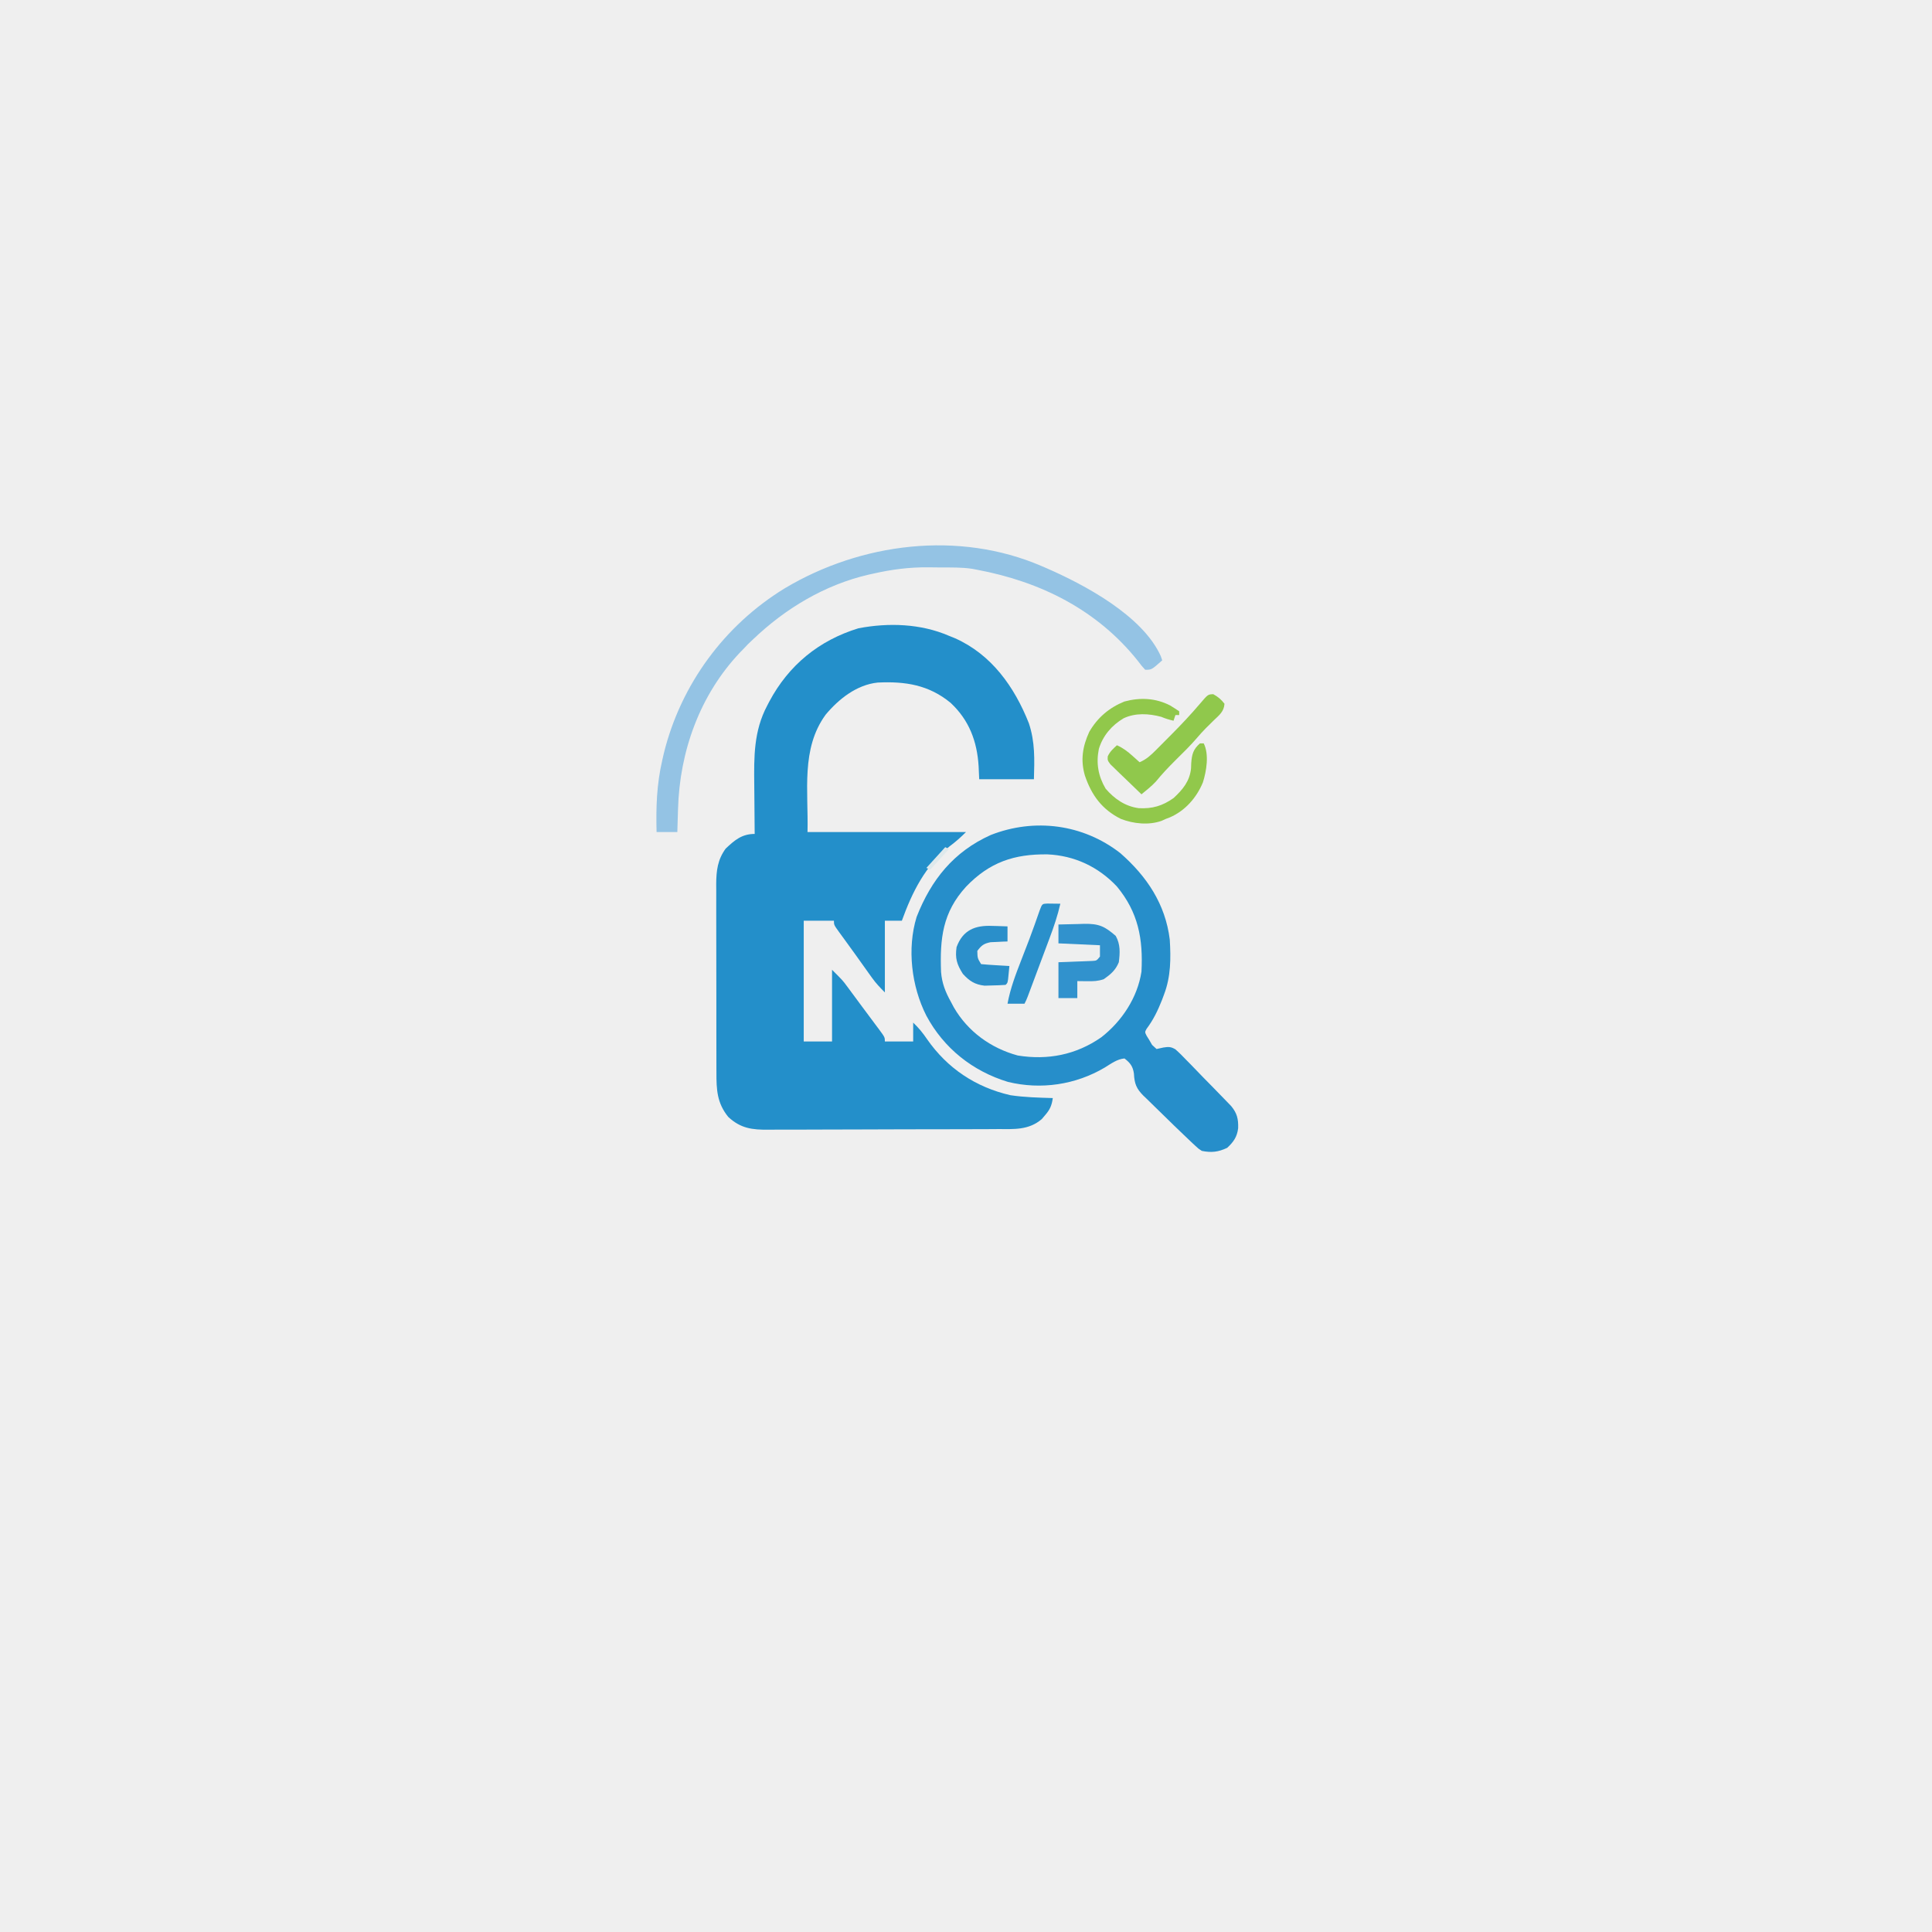
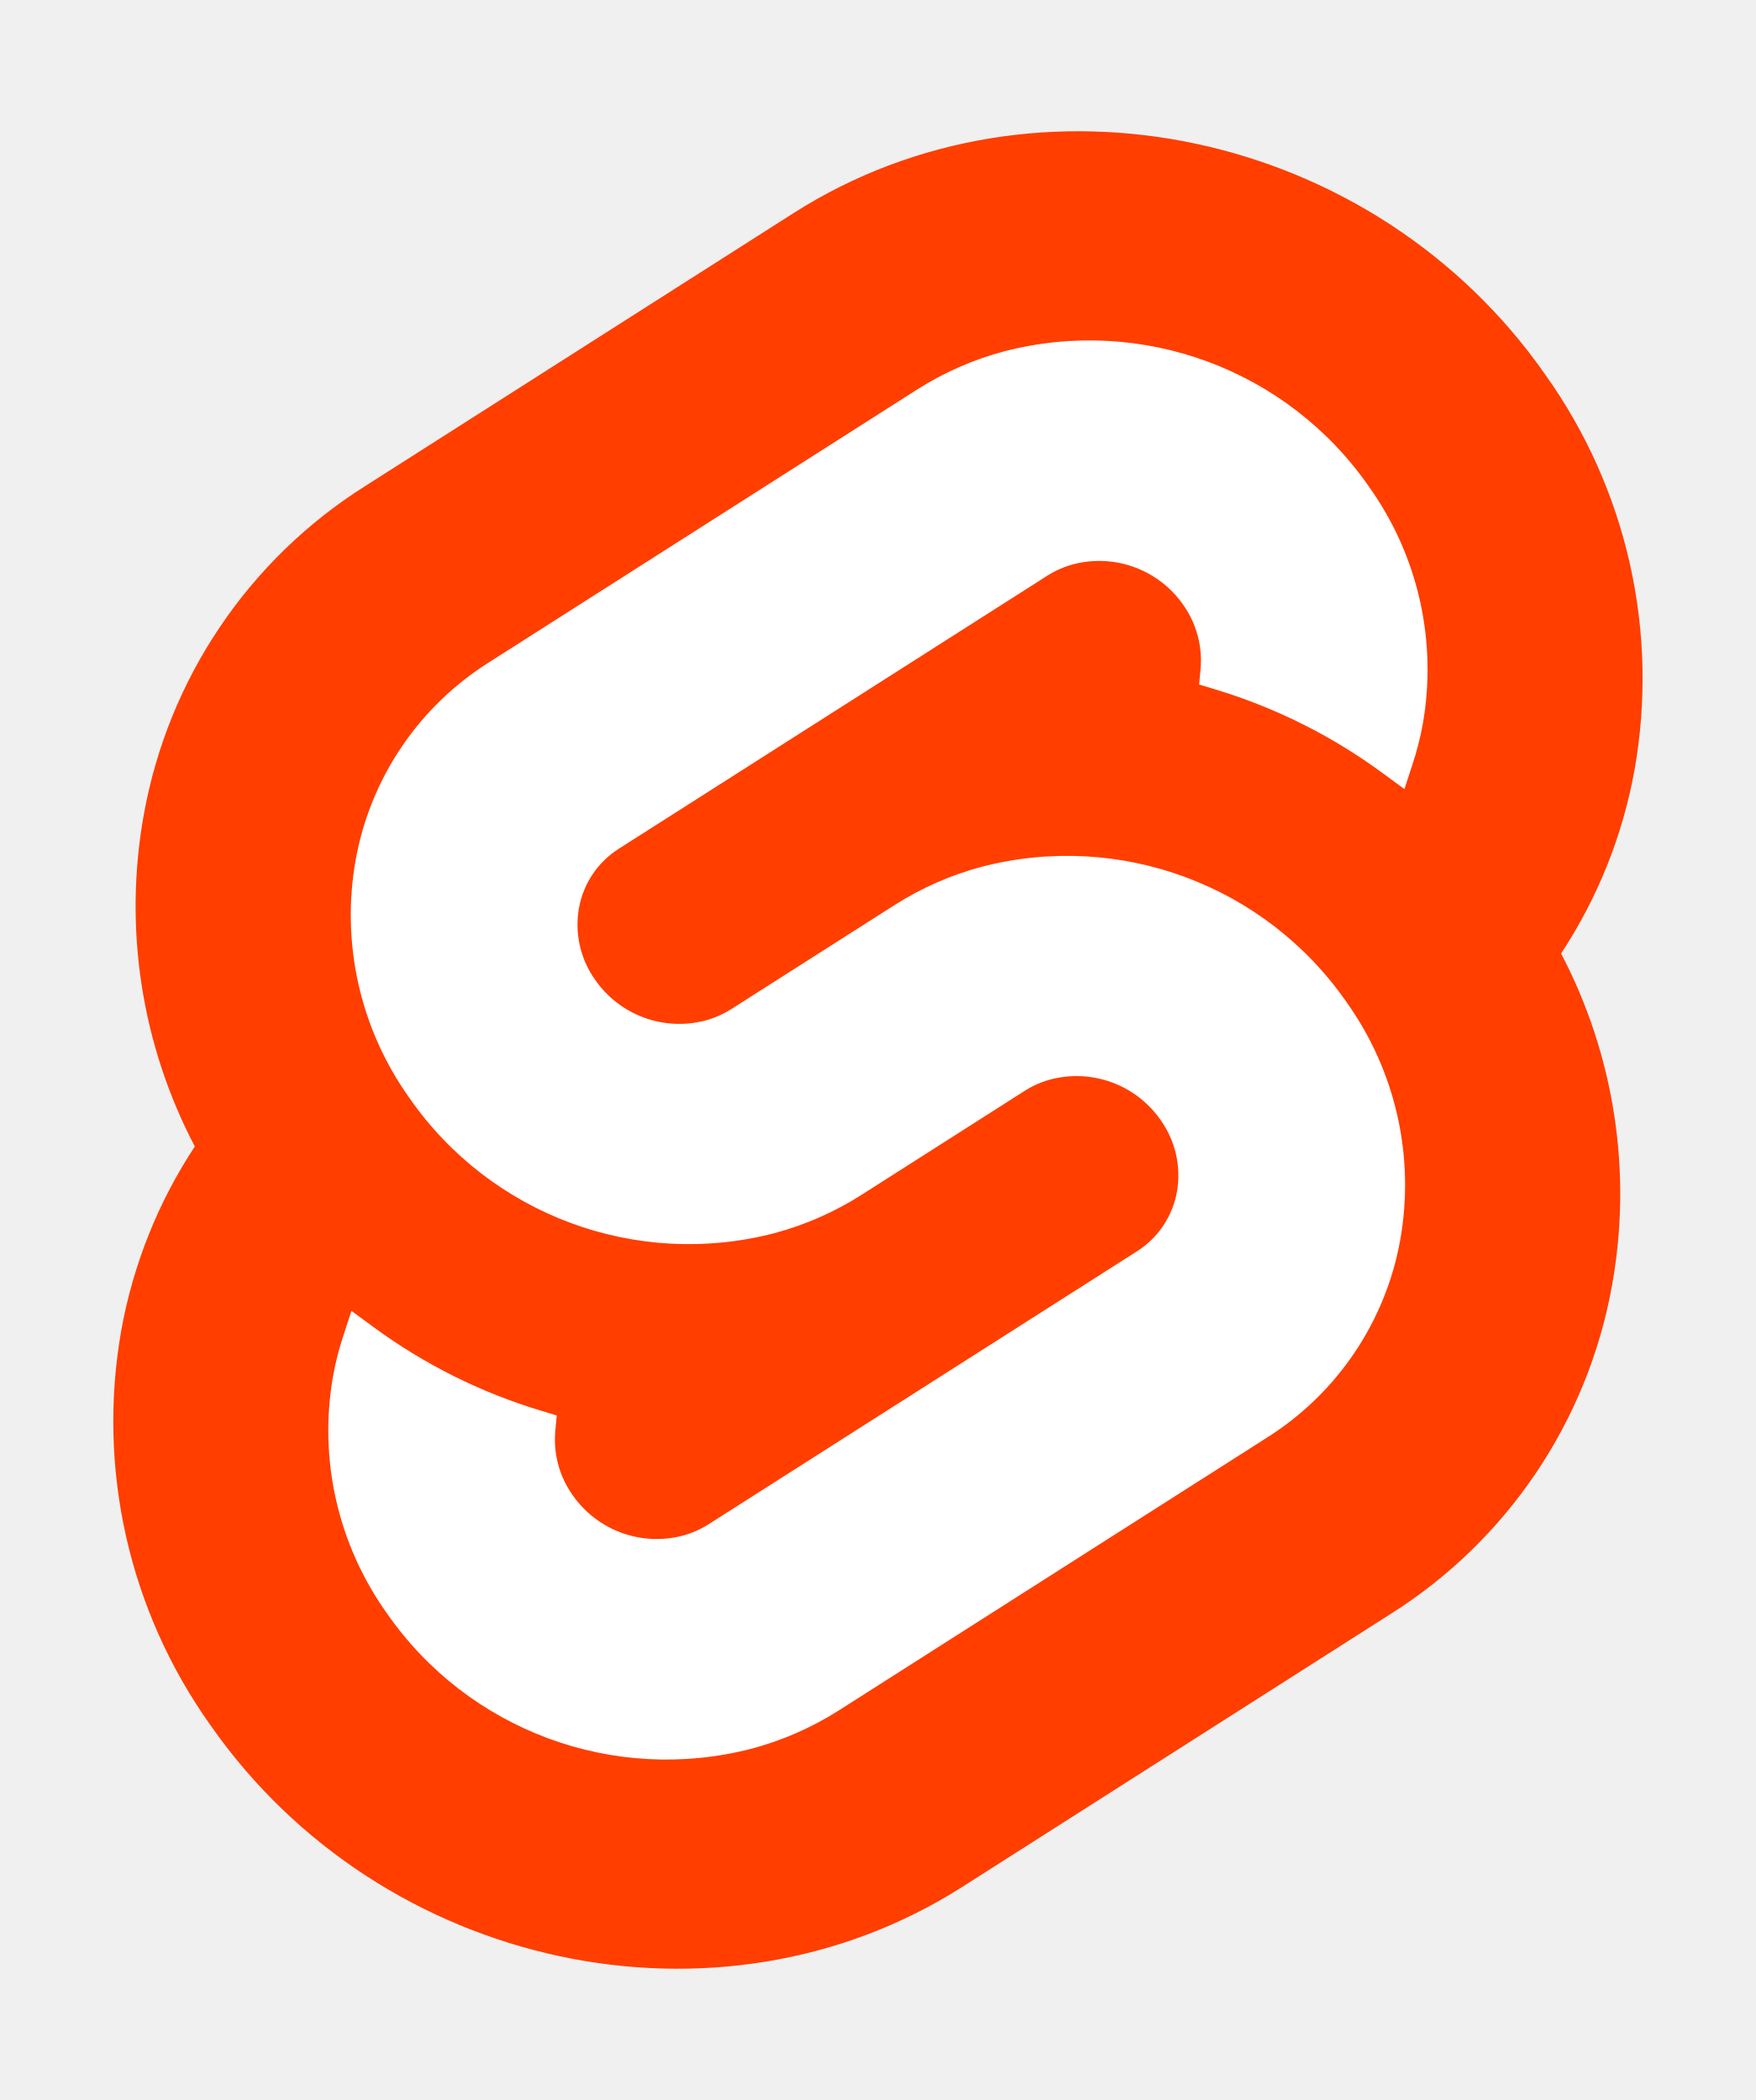
- <svg xmlns="http://www.w3.org/2000/svg" version="1.1" width="1024" height="1024">
-   <path d="M0 0 C337.92 0 675.84 0 1024 0 C1024 337.92 1024 675.84 1024 1024 C686.08 1024 348.16 1024 0 1024 C0 686.08 0 348.16 0 0 Z " fill="#EFEFEF" transform="translate(0,0)" />
-   <path d="M0 0 C1.048 0.423 2.096 0.846 3.176 1.281 C22.56 9.93 34.677 27.042 42.32 46.332 C45.65 56.332 45.303 65.561 45 76 C35.43 76 25.86 76 16 76 C15.897 73.731 15.794 71.463 15.688 69.125 C14.874 55.91 10.687 44.735 0.852 35.527 C-10.696 26.002 -23.211 24.049 -37.797 24.773 C-48.914 25.917 -58.462 33.487 -65.398 41.801 C-78.579 59.9 -74.47 82.287 -75 104 C-47.28 104 -19.56 104 9 104 C6.103 106.897 3.543 109.154 0.312 111.562 C-12.631 121.921 -19.463 135.73 -25 151 C-27.97 151 -30.94 151 -34 151 C-34 163.54 -34 176.08 -34 189 C-36.678 186.322 -38.743 184.159 -40.883 181.164 C-41.406 180.436 -41.929 179.707 -42.468 178.957 C-43.015 178.187 -43.562 177.418 -44.125 176.625 C-44.692 175.832 -45.259 175.039 -45.843 174.223 C-47.001 172.602 -48.159 170.979 -49.315 169.356 C-50.89 167.154 -52.479 164.962 -54.074 162.773 C-54.539 162.133 -55.003 161.493 -55.482 160.833 C-56.353 159.634 -57.227 158.436 -58.104 157.241 C-61 153.226 -61 153.226 -61 151 C-66.28 151 -71.56 151 -77 151 C-77 172.12 -77 193.24 -77 215 C-72.05 215 -67.1 215 -62 215 C-62 202.46 -62 189.92 -62 177 C-56.374 182.626 -56.374 182.626 -54.273 185.461 C-53.569 186.405 -53.569 186.405 -52.851 187.369 C-52.364 188.031 -51.877 188.693 -51.375 189.375 C-50.606 190.413 -50.606 190.413 -49.821 191.471 C-48.752 192.916 -47.684 194.361 -46.618 195.809 C-45.012 197.983 -43.394 200.149 -41.773 202.312 C-40.765 203.666 -39.757 205.021 -38.75 206.375 C-38.272 207.011 -37.794 207.647 -37.302 208.302 C-34 212.772 -34 212.772 -34 215 C-29.05 215 -24.1 215 -19 215 C-19 211.7 -19 208.4 -19 205 C-16.119 207.736 -13.836 210.516 -11.625 213.812 C-0.944 229.161 14.07 239.249 32.523 243.477 C39.961 244.596 47.49 244.772 55 245 C54.466 248.932 53.484 251.142 50.875 254.125 C50.316 254.788 49.756 255.45 49.18 256.133 C42.229 262.087 34.469 261.447 25.762 261.436 C24.318 261.445 22.873 261.455 21.429 261.466 C17.519 261.493 13.61 261.5 9.701 261.502 C7.255 261.504 4.809 261.51 2.363 261.518 C-6.18 261.546 -14.723 261.558 -23.266 261.556 C-31.214 261.554 -39.161 261.586 -47.108 261.633 C-53.946 261.672 -60.783 261.688 -67.621 261.687 C-71.699 261.686 -75.776 261.694 -79.853 261.726 C-83.69 261.755 -87.526 261.755 -91.363 261.734 C-92.765 261.73 -94.168 261.737 -95.57 261.756 C-104.308 261.862 -110.444 261.103 -117 255 C-122.991 247.627 -123.295 240.552 -123.275 231.43 C-123.282 229.692 -123.282 229.692 -123.29 227.92 C-123.304 224.095 -123.303 220.27 -123.301 216.445 C-123.304 214.456 -123.307 212.466 -123.31 210.477 C-123.321 204.224 -123.322 197.971 -123.316 191.717 C-123.31 185.281 -123.322 178.846 -123.343 172.41 C-123.361 166.871 -123.367 161.332 -123.364 155.793 C-123.362 152.49 -123.366 149.188 -123.378 145.886 C-123.391 142.2 -123.384 138.515 -123.372 134.829 C-123.38 133.745 -123.388 132.661 -123.395 131.544 C-123.347 124.503 -122.665 118.646 -118.387 112.793 C-113.648 108.315 -109.806 105 -103 105 C-103.007 104.44 -103.013 103.88 -103.02 103.303 C-103.087 97.413 -103.132 91.524 -103.165 85.634 C-103.18 83.443 -103.2 81.252 -103.226 79.061 C-103.4 64.1 -103.526 50.411 -96.312 36.875 C-95.964 36.204 -95.615 35.533 -95.255 34.842 C-84.994 15.583 -68.963 2.418 -48 -4 C-32.052 -7.043 -14.947 -6.467 0 0 Z " fill="#238FCA" transform="translate(503,337)" />
-   <path d="M0 0 C14.027 12.274 23.906 26.975 26.219 45.832 C26.836 55.808 26.805 65.389 23.219 74.832 C22.844 75.839 22.469 76.846 22.082 77.883 C19.897 83.418 17.526 88.348 13.941 93.113 C12.968 94.877 12.968 94.877 13.988 96.875 C14.394 97.521 14.8 98.167 15.219 98.832 C15.755 99.76 16.291 100.688 16.844 101.645 C17.628 102.366 18.411 103.088 19.219 103.832 C20.424 103.568 21.63 103.304 22.872 103.032 C25.594 102.618 26.789 102.581 29.192 103.988 C31.297 105.836 33.225 107.775 35.148 109.812 C35.865 110.537 36.581 111.261 37.319 112.008 C39.599 114.325 41.846 116.672 44.094 119.02 C45.628 120.582 47.165 122.143 48.703 123.701 C54.327 129.445 54.327 129.445 57.089 132.333 C57.647 132.913 58.205 133.494 58.779 134.091 C61.876 137.835 62.62 140.904 62.465 145.809 C61.904 150.422 60.002 153.106 56.656 156.207 C51.936 158.439 48.333 158.857 43.219 157.832 C41.458 156.708 41.458 156.708 39.77 155.133 C39.085 154.498 38.4 153.864 37.694 153.21 C36.877 152.425 36.06 151.641 35.219 150.832 C34.719 150.358 34.22 149.884 33.705 149.396 C30.145 146.018 26.628 142.6 23.135 139.153 C21.893 137.933 20.644 136.719 19.39 135.511 C17.559 133.747 15.749 131.964 13.941 130.176 C13.381 129.643 12.821 129.111 12.243 128.562 C8.548 124.847 7.489 122.235 7.219 116.832 C6.677 113.042 5.268 111.184 2.219 108.832 C-1.747 109.189 -4.904 111.615 -8.219 113.645 C-23.679 122.805 -42.055 125.516 -59.531 121.27 C-78.258 115.582 -93.573 103.428 -102.82 86.121 C-110.661 70.654 -113.125 50.616 -107.938 33.781 C-100.258 14.193 -88.363 -0.745 -68.656 -9.605 C-45.526 -18.682 -19.787 -15.424 0 0 Z " fill="#EEEFEF" transform="translate(593.7812,452.168)" />
-   <path d="M0 0 C14.027 12.274 23.906 26.975 26.219 45.832 C26.836 55.808 26.805 65.389 23.219 74.832 C22.844 75.839 22.469 76.846 22.082 77.883 C19.897 83.418 17.526 88.348 13.941 93.113 C12.968 94.877 12.968 94.877 13.988 96.875 C14.394 97.521 14.8 98.167 15.219 98.832 C15.755 99.76 16.291 100.688 16.844 101.645 C17.628 102.366 18.411 103.088 19.219 103.832 C20.424 103.568 21.63 103.304 22.872 103.032 C25.594 102.618 26.789 102.581 29.192 103.988 C31.297 105.836 33.225 107.775 35.148 109.812 C35.865 110.537 36.581 111.261 37.319 112.008 C39.599 114.325 41.846 116.672 44.094 119.02 C45.628 120.582 47.165 122.143 48.703 123.701 C54.327 129.445 54.327 129.445 57.089 132.333 C57.647 132.913 58.205 133.494 58.779 134.091 C61.876 137.835 62.62 140.904 62.465 145.809 C61.904 150.422 60.002 153.106 56.656 156.207 C51.936 158.439 48.333 158.857 43.219 157.832 C41.458 156.708 41.458 156.708 39.77 155.133 C39.085 154.498 38.4 153.864 37.694 153.21 C36.877 152.425 36.06 151.641 35.219 150.832 C34.719 150.358 34.22 149.884 33.705 149.396 C30.145 146.018 26.628 142.6 23.135 139.153 C21.893 137.933 20.644 136.719 19.39 135.511 C17.559 133.747 15.749 131.964 13.941 130.176 C13.381 129.643 12.821 129.111 12.243 128.562 C8.548 124.847 7.489 122.235 7.219 116.832 C6.677 113.042 5.268 111.184 2.219 108.832 C-1.747 109.189 -4.904 111.615 -8.219 113.645 C-23.679 122.805 -42.055 125.516 -59.531 121.27 C-78.258 115.582 -93.573 103.428 -102.82 86.121 C-110.661 70.654 -113.125 50.616 -107.938 33.781 C-100.258 14.193 -88.363 -0.745 -68.656 -9.605 C-45.526 -18.682 -19.787 -15.424 0 0 Z M-81.781 17.832 C-94.2 31.439 -95.661 45.275 -95.003 62.974 C-94.544 68.884 -92.681 73.658 -89.781 78.832 C-89.273 79.79 -88.765 80.748 -88.242 81.734 C-80.814 94.567 -68.634 103.387 -54.344 107.27 C-38.406 109.857 -23.385 106.887 -10.105 97.637 C0.775 89.188 9.114 76.631 11.219 62.832 C12.146 45.552 9.533 31.318 -1.844 17.645 C-11.7 7.189 -24.385 1.284 -38.648 0.664 C-56.255 0.46 -69.276 4.784 -81.781 17.832 Z " fill="#268ECA" transform="translate(593.7812,452.168)" />
-   <path d="M0 0 C0.826 0.353 1.652 0.707 2.503 1.071 C22.882 9.944 53.626 26.334 63.262 47.812 C63.505 48.534 63.749 49.256 64 50 C58.375 55 58.375 55 55 55 C53.16 53.016 53.16 53.016 51.062 50.25 C29.532 23.25 -0.418 8.328 -34 2 C-34.92 1.824 -35.84 1.648 -36.788 1.467 C-42.387 0.653 -48.026 0.775 -53.673 0.76 C-55.834 0.75 -57.995 0.719 -60.156 0.688 C-70.098 0.612 -79.311 1.816 -89 4 C-89.817 4.178 -90.635 4.355 -91.477 4.538 C-114.899 9.958 -135.779 22.508 -153 39 C-153.846 39.804 -154.691 40.609 -155.562 41.438 C-156.769 42.706 -156.769 42.706 -158 44 C-158.654 44.67 -159.307 45.341 -159.98 46.031 C-181.099 68.422 -191.799 98.332 -192.625 128.75 C-192.683 130.529 -192.683 130.529 -192.742 132.344 C-192.835 135.229 -192.919 138.114 -193 141 C-196.63 141 -200.26 141 -204 141 C-204.344 127.948 -203.952 115.74 -201 103 C-200.71 101.726 -200.42 100.453 -200.121 99.141 C-191.114 62.812 -168.07 31.383 -136.088 11.831 C-95.746 -12.283 -43.93 -18.912 0 0 Z " fill="#94C3E4" transform="translate(552,300)" />
-   <path d="M0 0 C1.618 0.979 3.196 2.021 4.77 3.07 C4.77 3.73 4.77 4.39 4.77 5.07 C4.11 5.07 3.45 5.07 2.77 5.07 C2.44 6.06 2.11 7.05 1.77 8.07 C-0.521 7.542 -2.559 6.931 -4.73 6.008 C-11.284 4.252 -18.405 3.822 -24.668 6.758 C-30.946 10.475 -35.692 15.967 -37.82 23.027 C-39.339 30.593 -38.158 37.414 -34.23 44.07 C-29.527 49.508 -23.937 53.424 -16.699 54.418 C-9.527 54.811 -4.097 53.221 1.77 49.07 C6.623 44.612 10.364 40.099 11.043 33.352 C11.076 32.434 11.11 31.516 11.145 30.57 C11.488 25.938 12.141 23.259 15.77 20.07 C16.43 20.07 17.09 20.07 17.77 20.07 C20.704 25.939 19.231 34.717 17.332 40.758 C13.952 48.928 7.884 55.85 -0.309 59.352 C-0.943 59.589 -1.577 59.826 -2.23 60.07 C-3.014 60.425 -3.798 60.779 -4.605 61.145 C-11.414 63.546 -19.477 62.683 -26.137 60.113 C-36.156 55.122 -41.715 47.512 -45.23 37.07 C-47.608 28.861 -46.433 21.672 -42.898 13.969 C-38.554 6.42 -32.32 1.139 -24.258 -2.117 C-15.918 -4.356 -7.696 -3.973 0 0 Z " fill="#91C84B" transform="translate(620.2305,373.9297)" />
-   <path d="M0 0 C2.536 1.391 4.167 2.767 5.938 5.062 C5.703 9.161 3.167 11.104 0.312 13.812 C-2.715 16.746 -5.658 19.651 -8.375 22.875 C-12.108 27.247 -16.201 31.231 -20.289 35.267 C-23.846 38.796 -27.231 42.395 -30.402 46.281 C-32.755 48.806 -35.384 50.887 -38.062 53.062 C-41.103 50.166 -44.116 47.242 -47.125 44.312 C-47.992 43.487 -48.859 42.663 -49.752 41.812 C-50.975 40.614 -50.975 40.614 -52.223 39.391 C-52.982 38.657 -53.741 37.924 -54.524 37.169 C-56.062 35.062 -56.062 35.062 -55.931 32.933 C-54.771 30.434 -53.091 28.895 -51.062 27.062 C-47.824 28.507 -45.443 30.32 -42.812 32.688 C-42.106 33.319 -41.4 33.951 -40.672 34.602 C-40.141 35.084 -39.61 35.566 -39.062 36.062 C-35.421 34.527 -33.098 32.343 -30.324 29.555 C-29.421 28.65 -28.518 27.745 -27.588 26.812 C-27.121 26.339 -26.654 25.866 -26.173 25.379 C-24.77 23.958 -23.359 22.545 -21.947 21.133 C-16.783 15.936 -11.81 10.642 -7.062 5.062 C-2.828 0.086 -2.828 0.086 0 0 Z " fill="#90C84C" transform="translate(643.0625,367.9375)" />
-   <path d="M0 0 C3.542 -0.108 7.082 -0.187 10.625 -0.25 C11.624 -0.284 12.623 -0.317 13.652 -0.352 C21.502 -0.456 24.506 0.966 30.375 6.062 C32.882 10.594 32.626 14.937 32 20 C30.301 24.203 27.686 26.419 24 29 C20.851 30.05 18.612 30.101 15.312 30.062 C14.319 30.053 13.325 30.044 12.301 30.035 C11.162 30.018 11.162 30.018 10 30 C10 32.97 10 35.94 10 39 C6.7 39 3.4 39 0 39 C0 32.73 0 26.46 0 20 C1.421 19.951 2.841 19.902 4.305 19.852 C6.161 19.777 8.018 19.701 9.875 19.625 C10.812 19.594 11.749 19.563 12.715 19.531 C13.611 19.493 14.507 19.454 15.43 19.414 C16.257 19.383 17.085 19.351 17.937 19.319 C20.22 19.174 20.22 19.174 22 17 C22 15.02 22 13.04 22 11 C14.74 10.67 7.48 10.34 0 10 C0 6.7 0 3.4 0 0 Z " fill="#3192CD" transform="translate(561,490)" />
-   <path d="M0 0 C1.176 0.027 1.176 0.027 2.375 0.055 C4.292 0.101 6.209 0.173 8.125 0.25 C8.125 2.89 8.125 5.53 8.125 8.25 C7.305 8.276 6.485 8.302 5.641 8.328 C4.024 8.413 4.024 8.413 2.375 8.5 C0.774 8.57 0.774 8.57 -0.859 8.641 C-4.444 9.365 -5.713 10.337 -7.875 13.25 C-7.783 17.092 -7.783 17.092 -5.875 20.25 C-3.349 20.487 -0.844 20.672 1.688 20.812 C2.754 20.877 2.754 20.877 3.842 20.943 C5.603 21.05 7.364 21.15 9.125 21.25 C8.985 22.73 8.837 24.209 8.688 25.688 C8.606 26.511 8.525 27.335 8.441 28.184 C8.125 30.25 8.125 30.25 7.125 31.25 C4.711 31.432 2.354 31.528 -0.062 31.562 C-1.376 31.6 -2.69 31.637 -4.043 31.676 C-9.176 31.105 -12.12 29.192 -15.555 25.391 C-18.719 20.386 -19.721 17.171 -18.875 11.25 C-15.589 2.236 -9.088 -0.4 0 0 Z " fill="#2A8FCA" transform="translate(525.875,490.75)" />
-   <path d="M0 0 C1.236 0.017 1.236 0.017 2.496 0.035 C3.322 0.044 4.149 0.053 5 0.062 C5.638 0.074 6.276 0.086 6.934 0.098 C5.503 6.344 3.532 12.223 1.273 18.215 C0.924 19.153 0.574 20.092 0.213 21.058 C-0.522 23.027 -1.259 24.995 -1.998 26.963 C-3.133 29.983 -4.261 33.005 -5.389 36.027 C-6.105 37.944 -6.822 39.861 -7.539 41.777 C-7.878 42.682 -8.216 43.588 -8.565 44.52 C-8.879 45.355 -9.193 46.19 -9.516 47.05 C-9.792 47.786 -10.068 48.521 -10.352 49.279 C-11.066 51.098 -11.066 51.098 -12.066 53.098 C-15.036 53.098 -18.006 53.098 -21.066 53.098 C-19.568 44.992 -16.743 37.57 -13.754 29.91 C-12.798 27.438 -11.844 24.965 -10.891 22.492 C-10.423 21.281 -9.956 20.07 -9.474 18.823 C-7.585 13.823 -5.813 8.786 -4.058 3.737 C-2.702 0.128 -2.702 0.128 0 0 Z " fill="#2A90CB" transform="translate(555.0664,478.9023)" />
-   <path d="M0 0 C0.66 0.33 1.32 0.66 2 1 C-1.3 4.63 -4.6 8.26 -8 12 C-8.66 11.67 -9.32 11.34 -10 11 C-6.7 7.37 -3.4 3.74 0 0 Z " fill="#DEE9EC" transform="translate(501,449)" />
+ <svg xmlns="http://www.w3.org/2000/svg" width="107" height="128" viewBox="0 0 107 128">
+   <path d="M94.157 22.819c-10.4-14.885-30.94-19.297-45.792-9.835L22.282 29.608A29.92 29.92 0 0 0 8.764 49.65a31.5 31.5 0 0 0 3.108 20.231 30 30 0 0 0-4.477 11.183 31.9 31.9 0 0 0 5.448 24.116c10.402 14.887 30.942 19.297 45.791 9.835l26.083-16.624A29.92 29.92 0 0 0 98.235 78.35a31.53 31.53 0 0 0-3.105-20.232 30 30 0 0 0 4.474-11.182 31.88 31.88 0 0 0-5.447-24.116" style="fill:#ff3e00" />
+   <path d="M45.817 106.582a20.72 20.72 0 0 1-22.237-8.243 19.17 19.17 0 0 1-3.277-14.503 18 18 0 0 1 .624-2.435l.49-1.498 1.337.981a33.6 33.6 0 0 0 10.203 5.098l.97.294-.09.968a5.85 5.85 0 0 0 1.052 3.878 6.24 6.24 0 0 0 6.695 2.485 5.8 5.8 0 0 0 1.603-.704L69.27 76.28a5.43 5.43 0 0 0 2.45-3.631 5.8 5.8 0 0 0-.987-4.371 6.24 6.24 0 0 0-6.698-2.487 5.7 5.7 0 0 0-1.6.704l-9.953 6.345a19 19 0 0 1-5.296 2.326 20.72 20.72 0 0 1-22.237-8.243 19.17 19.17 0 0 1-3.277-14.502 17.99 17.99 0 0 1 8.13-12.052l26.081-16.623a19 19 0 0 1 5.3-2.329 20.72 20.72 0 0 1 22.237 8.243 19.17 19.17 0 0 1 3.277 14.503 18 18 0 0 1-.624 2.435l-.49 1.498-1.337-.98a33.6 33.6 0 0 0-10.203-5.1l-.97-.294.09-.968a5.86 5.86 0 0 0-1.052-3.878 6.24 6.24 0 0 0-6.696-2.485 5.8 5.8 0 0 0-1.602.704L37.73 51.72a5.42 5.42 0 0 0-2.449 3.63 5.79 5.79 0 0 0 .986 4.372 6.24 6.24 0 0 0 6.698 2.486 5.8 5.8 0 0 0 1.602-.704l9.952-6.342a19 19 0 0 1 5.295-2.328 20.72 20.72 0 0 1 22.237 8.242 19.17 19.17 0 0 1 3.277 14.503 18 18 0 0 1-8.13 12.053l-26.081 16.622a19 19 0 0 1-5.3 2.328" style="fill:#fff" />
</svg>
